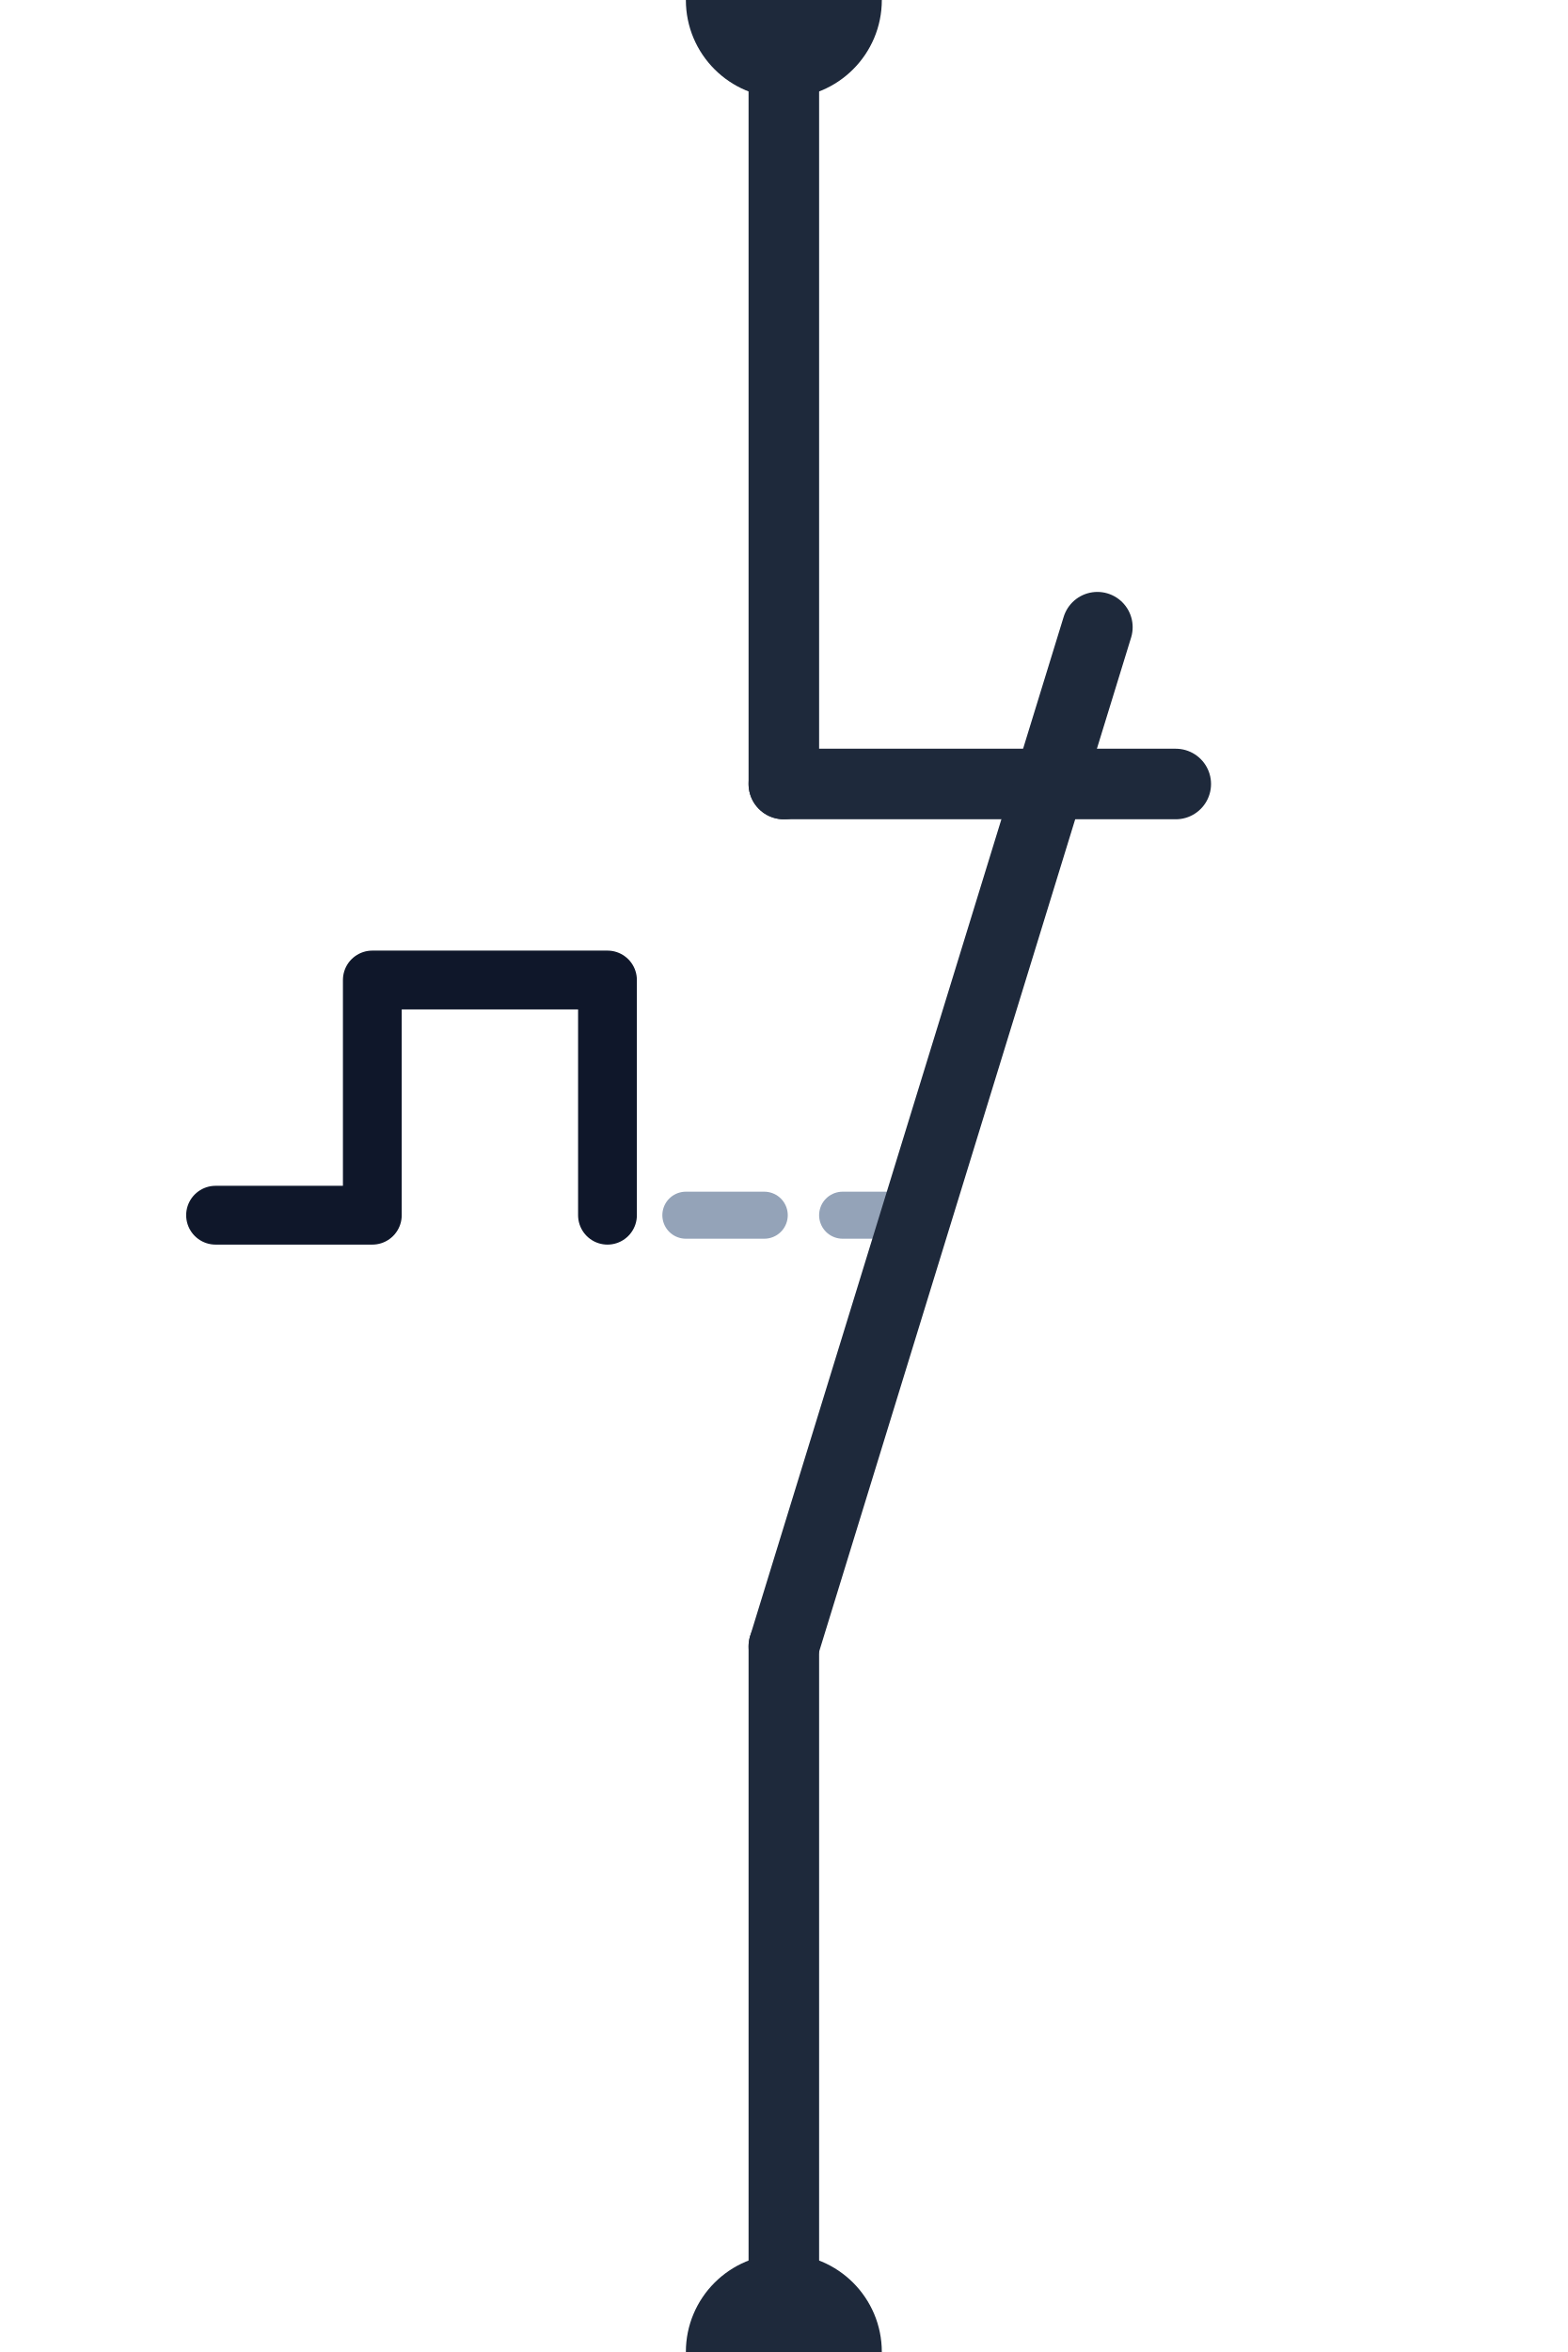
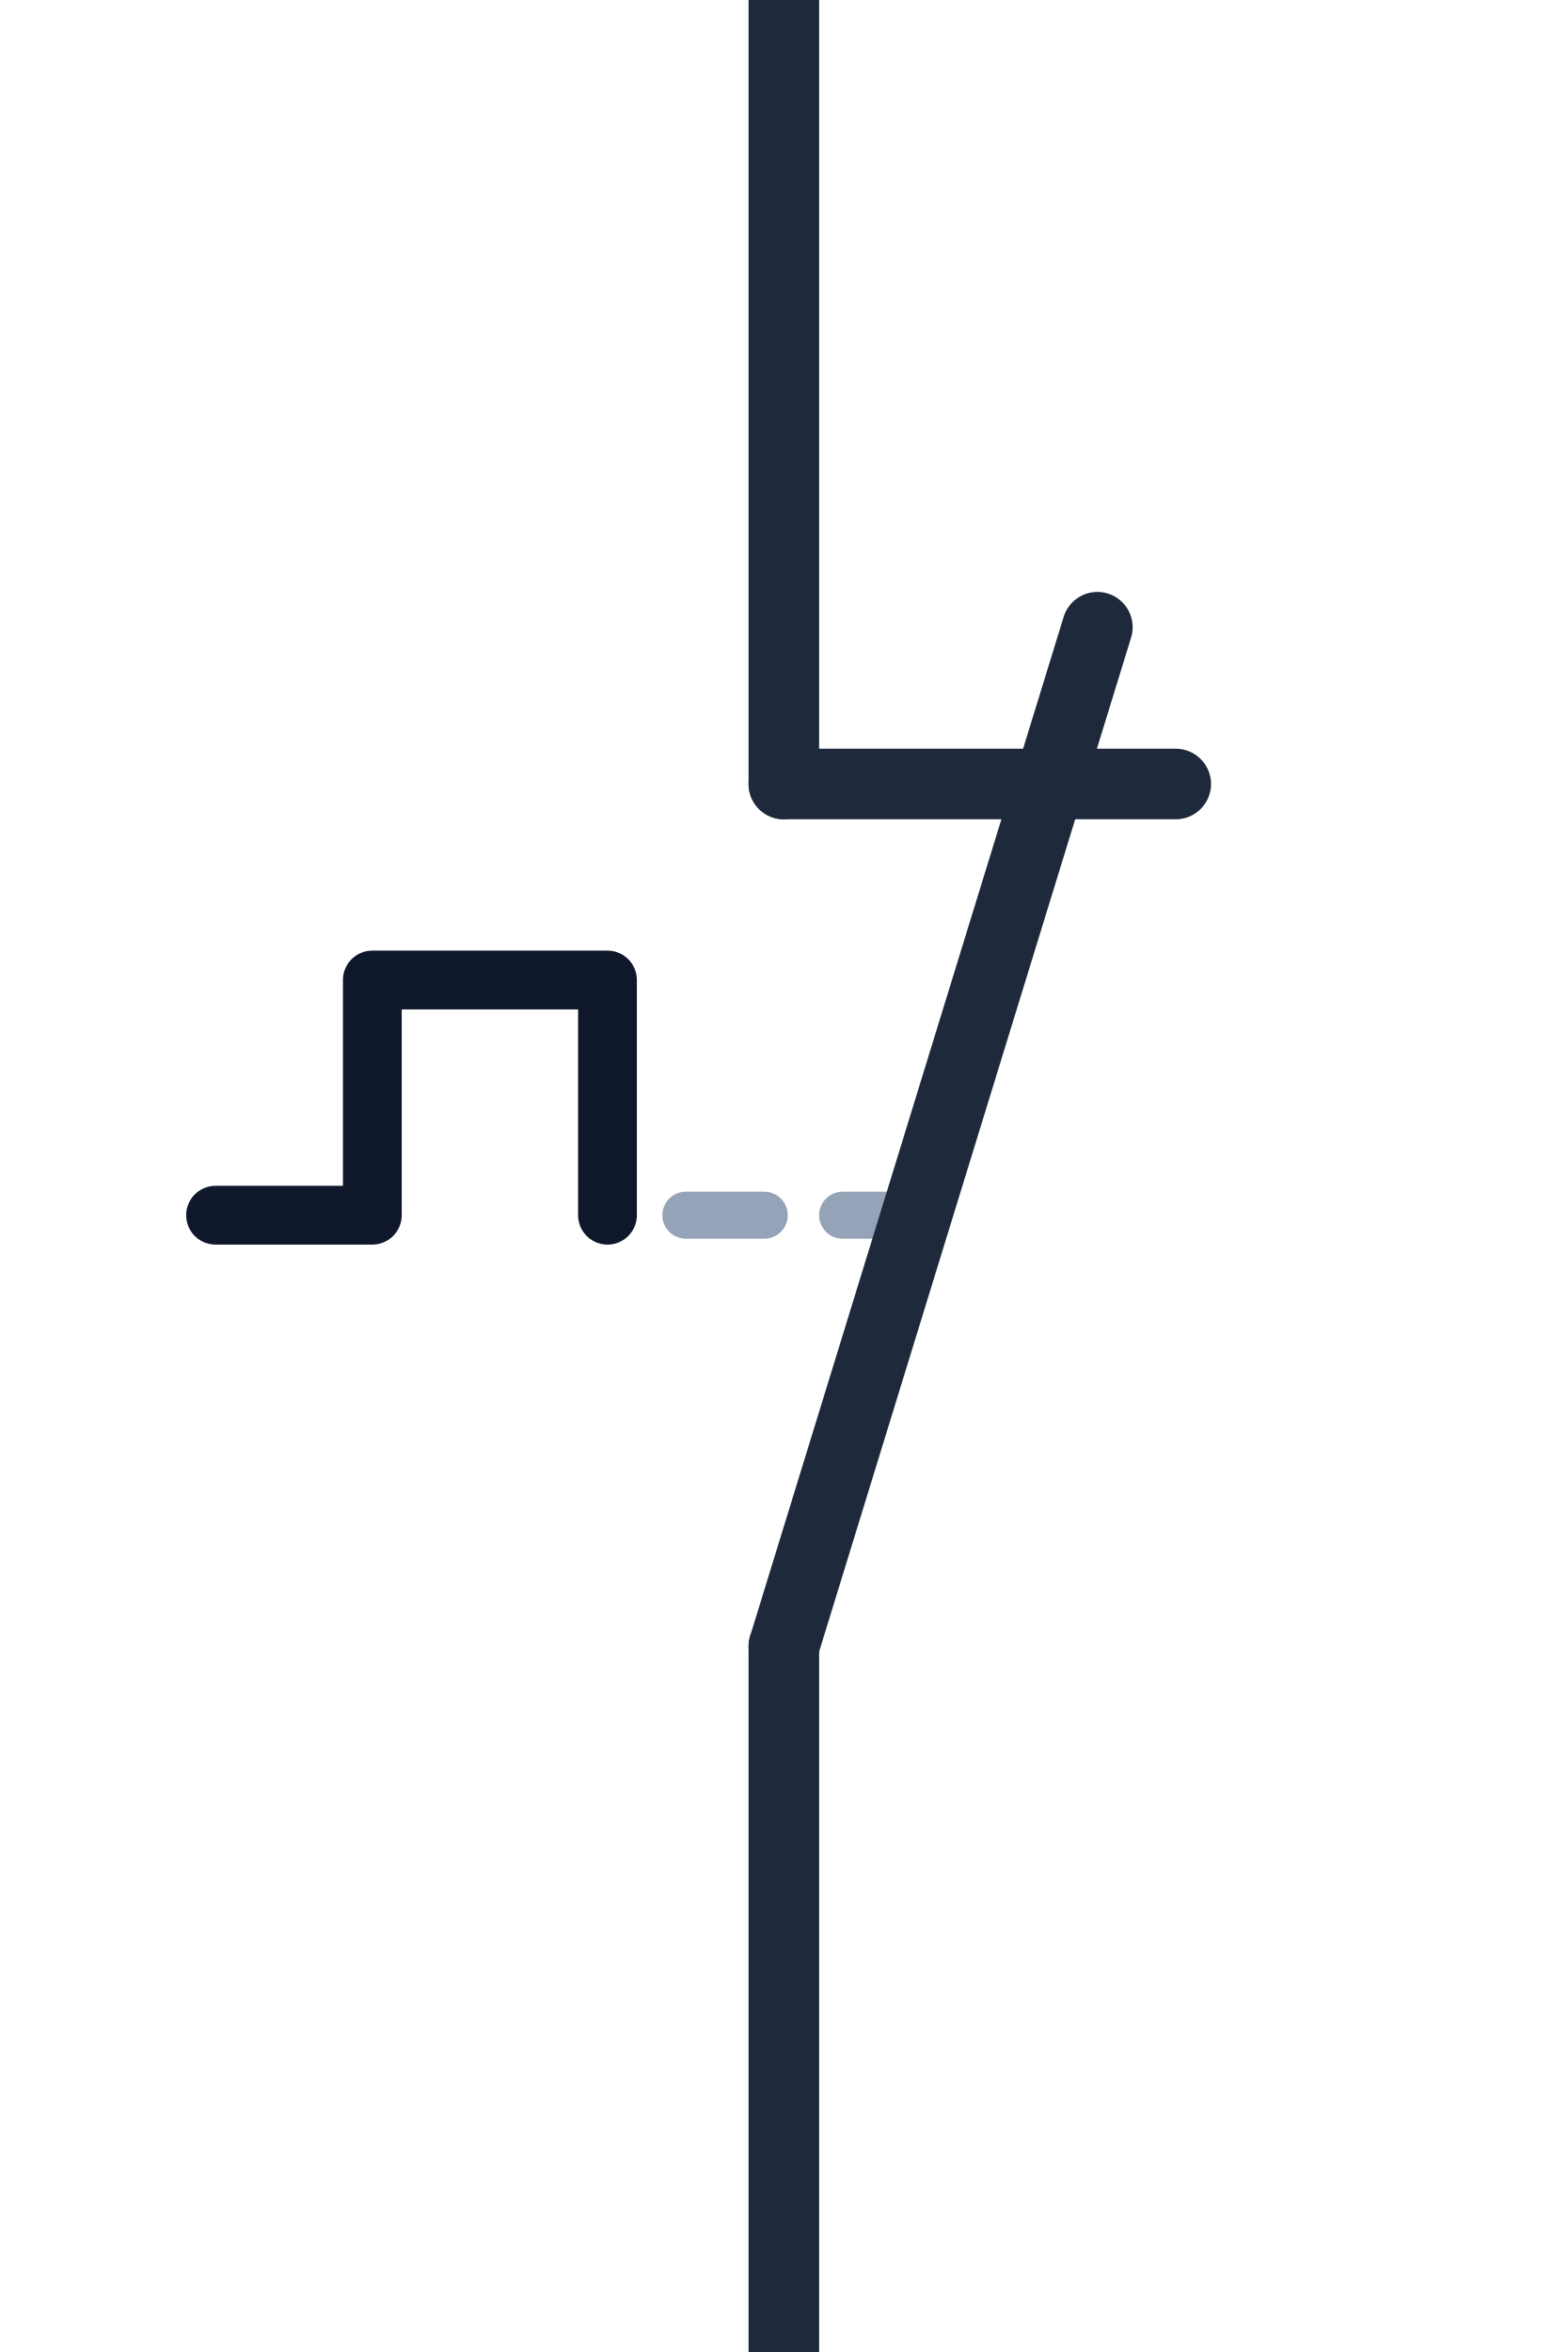
<svg xmlns="http://www.w3.org/2000/svg" viewBox="-20 0 40 60" width="40" height="60">
  <line x1="3.5" y1="31" x2="-4.5" y2="31" stroke="#94a3b8" stroke-width="1.2" stroke-dasharray="2 2" stroke-linecap="round" />
  <g stroke="#1e293b" stroke-width="1.8" stroke-linecap="round" stroke-linejoin="round" fill="none">
-     <circle cx="0" cy="0" r="2.5" fill="#1e293b" stroke="none" />
-     <circle cx="0" cy="60" r="2.5" fill="#1e293b" stroke="none" />
    <line x1="0" y1="0" x2="0" y2="20" />
    <line x1="0" y1="20" x2="10" y2="20" />
    <line x1="0" y1="42" x2="0" y2="60" />
    <line x1="0" y1="42" x2="8" y2="16" />
    <path d="M-4.5,31 L-4.5,25 L-10.5,25 L-10.5,31 L-14.5,31" stroke="#0f172a" stroke-width="1.5" />
  </g>
</svg>
